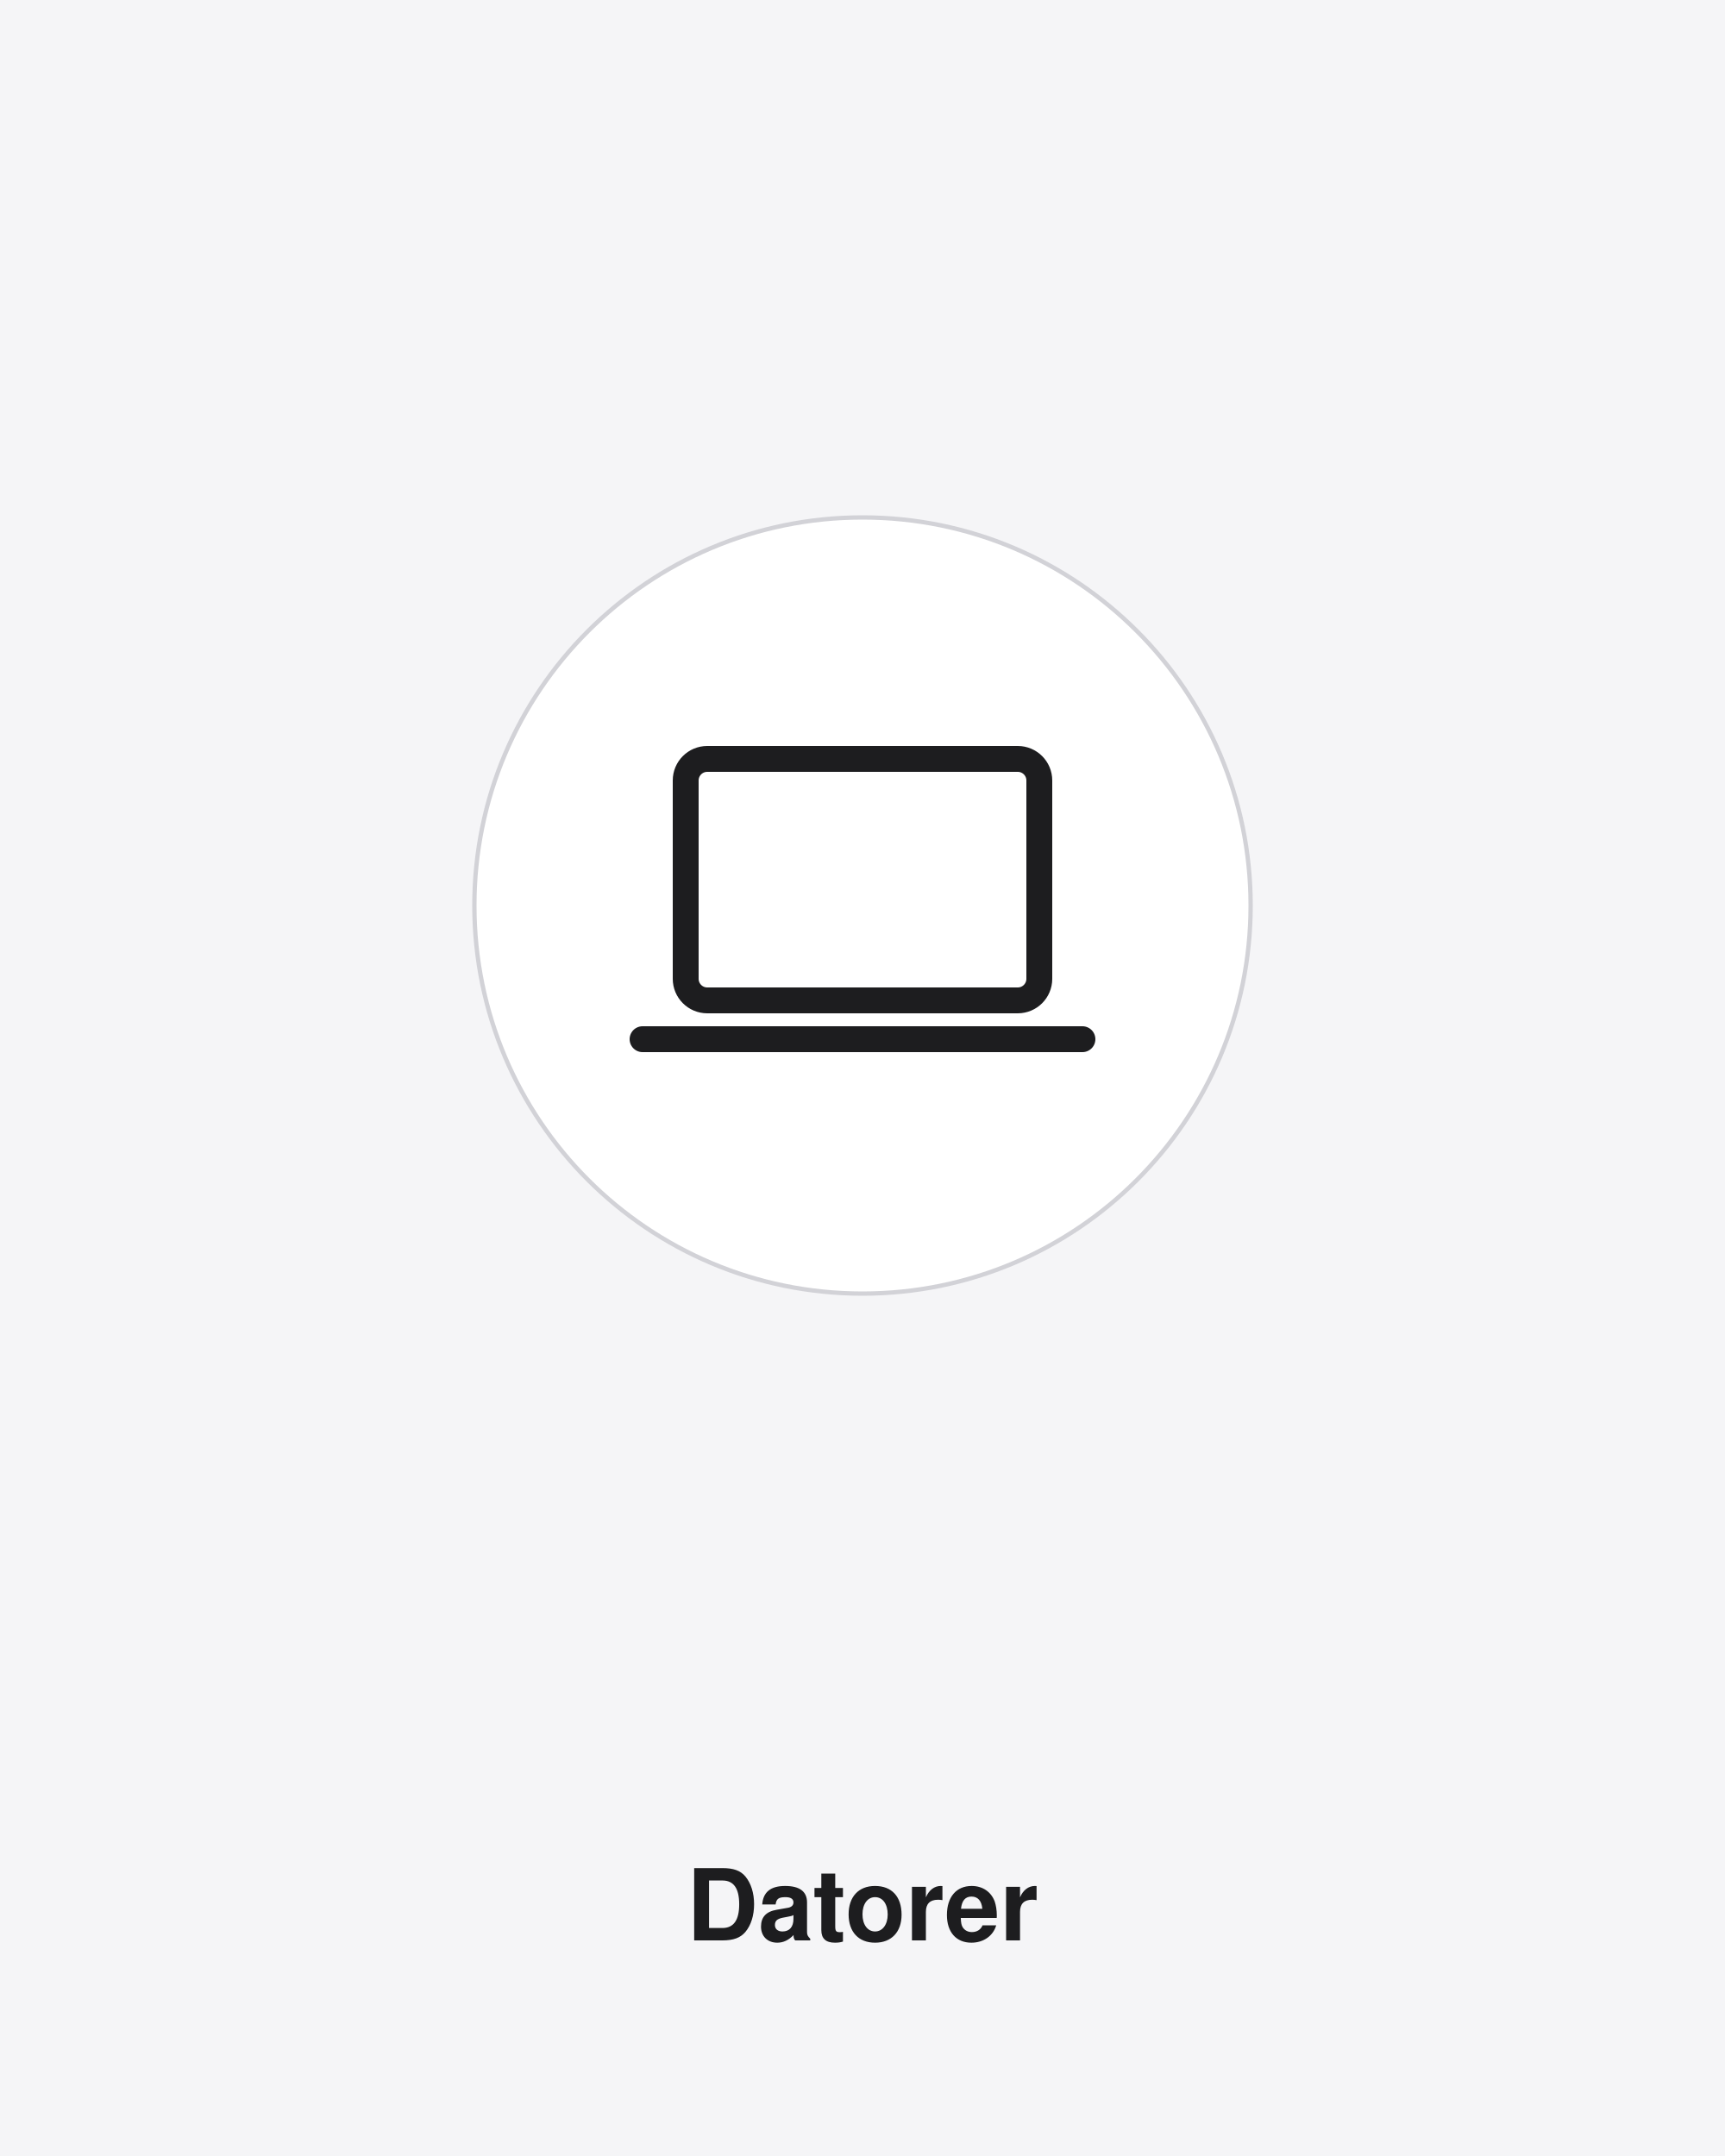
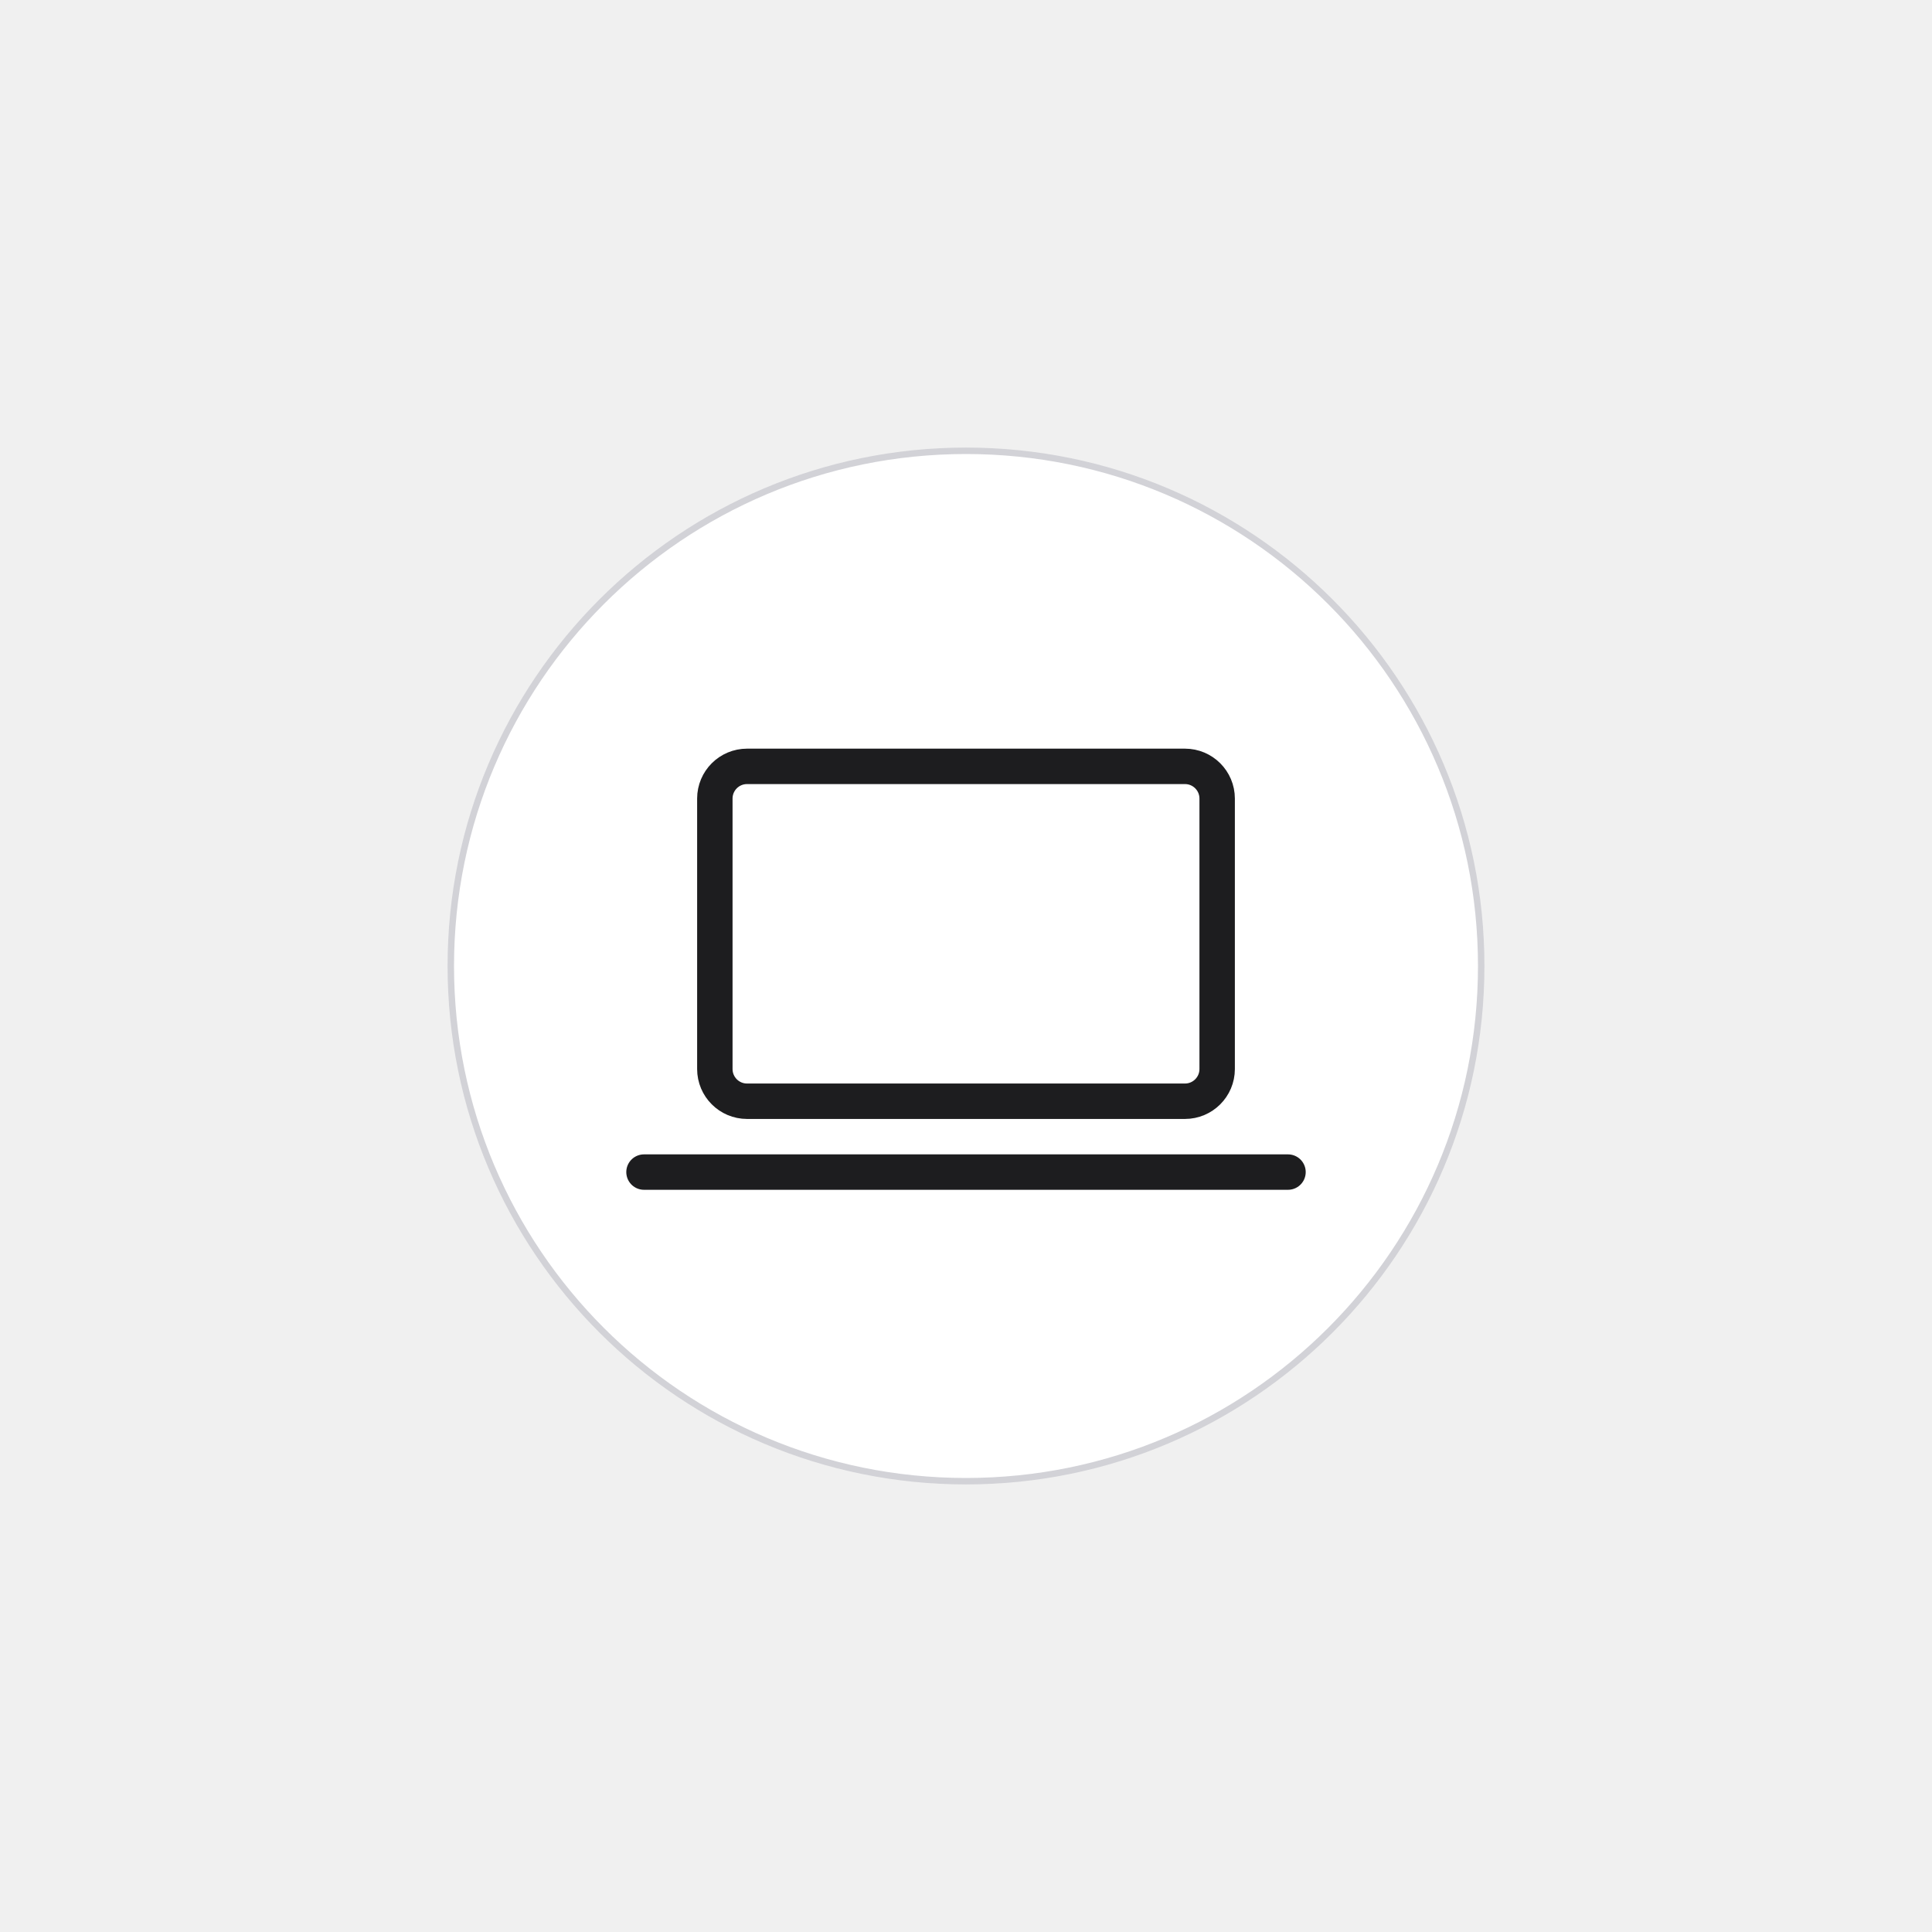
- <svg xmlns="http://www.w3.org/2000/svg" viewBox="0 0 800 1000" width="800" height="1000">
-   <rect width="800" height="1000" fill="#F5F5F7" />
-   <circle cx="400" cy="420" r="180" fill="#fff" />
-   <circle cx="400" cy="420" r="180" fill="none" stroke="#D2D2D7" stroke-width="2" />
-   <g fill="none" stroke="#1D1D1F" stroke-width="12" stroke-linecap="round" stroke-linejoin="round">
-     <rect x="318" y="352" width="164" height="112" rx="10" />
-     <path d="M298 482h204" />
+ <svg xmlns="http://www.w3.org/2000/svg" viewBox="0 0 600 600" width="600" height="600">
+   <circle cx="300" cy="300" r="160" fill="#fff" />
+   <circle cx="300" cy="300" r="160" fill="none" stroke="#D2D2D7" stroke-width="2" />
+   <g fill="none" stroke="#1D1D1F" stroke-width="11" stroke-linecap="round" stroke-linejoin="round">
+     <rect x="222" y="238" width="156" height="104" rx="10" />
+     <path d="M200 364h200" />
  </g>
-   <text x="400" y="900" text-anchor="middle" font-family="-apple-system,Helvetica,Arial,sans-serif" font-size="46" font-weight="600" fill="#1D1D1F">Datorer</text>
</svg>
